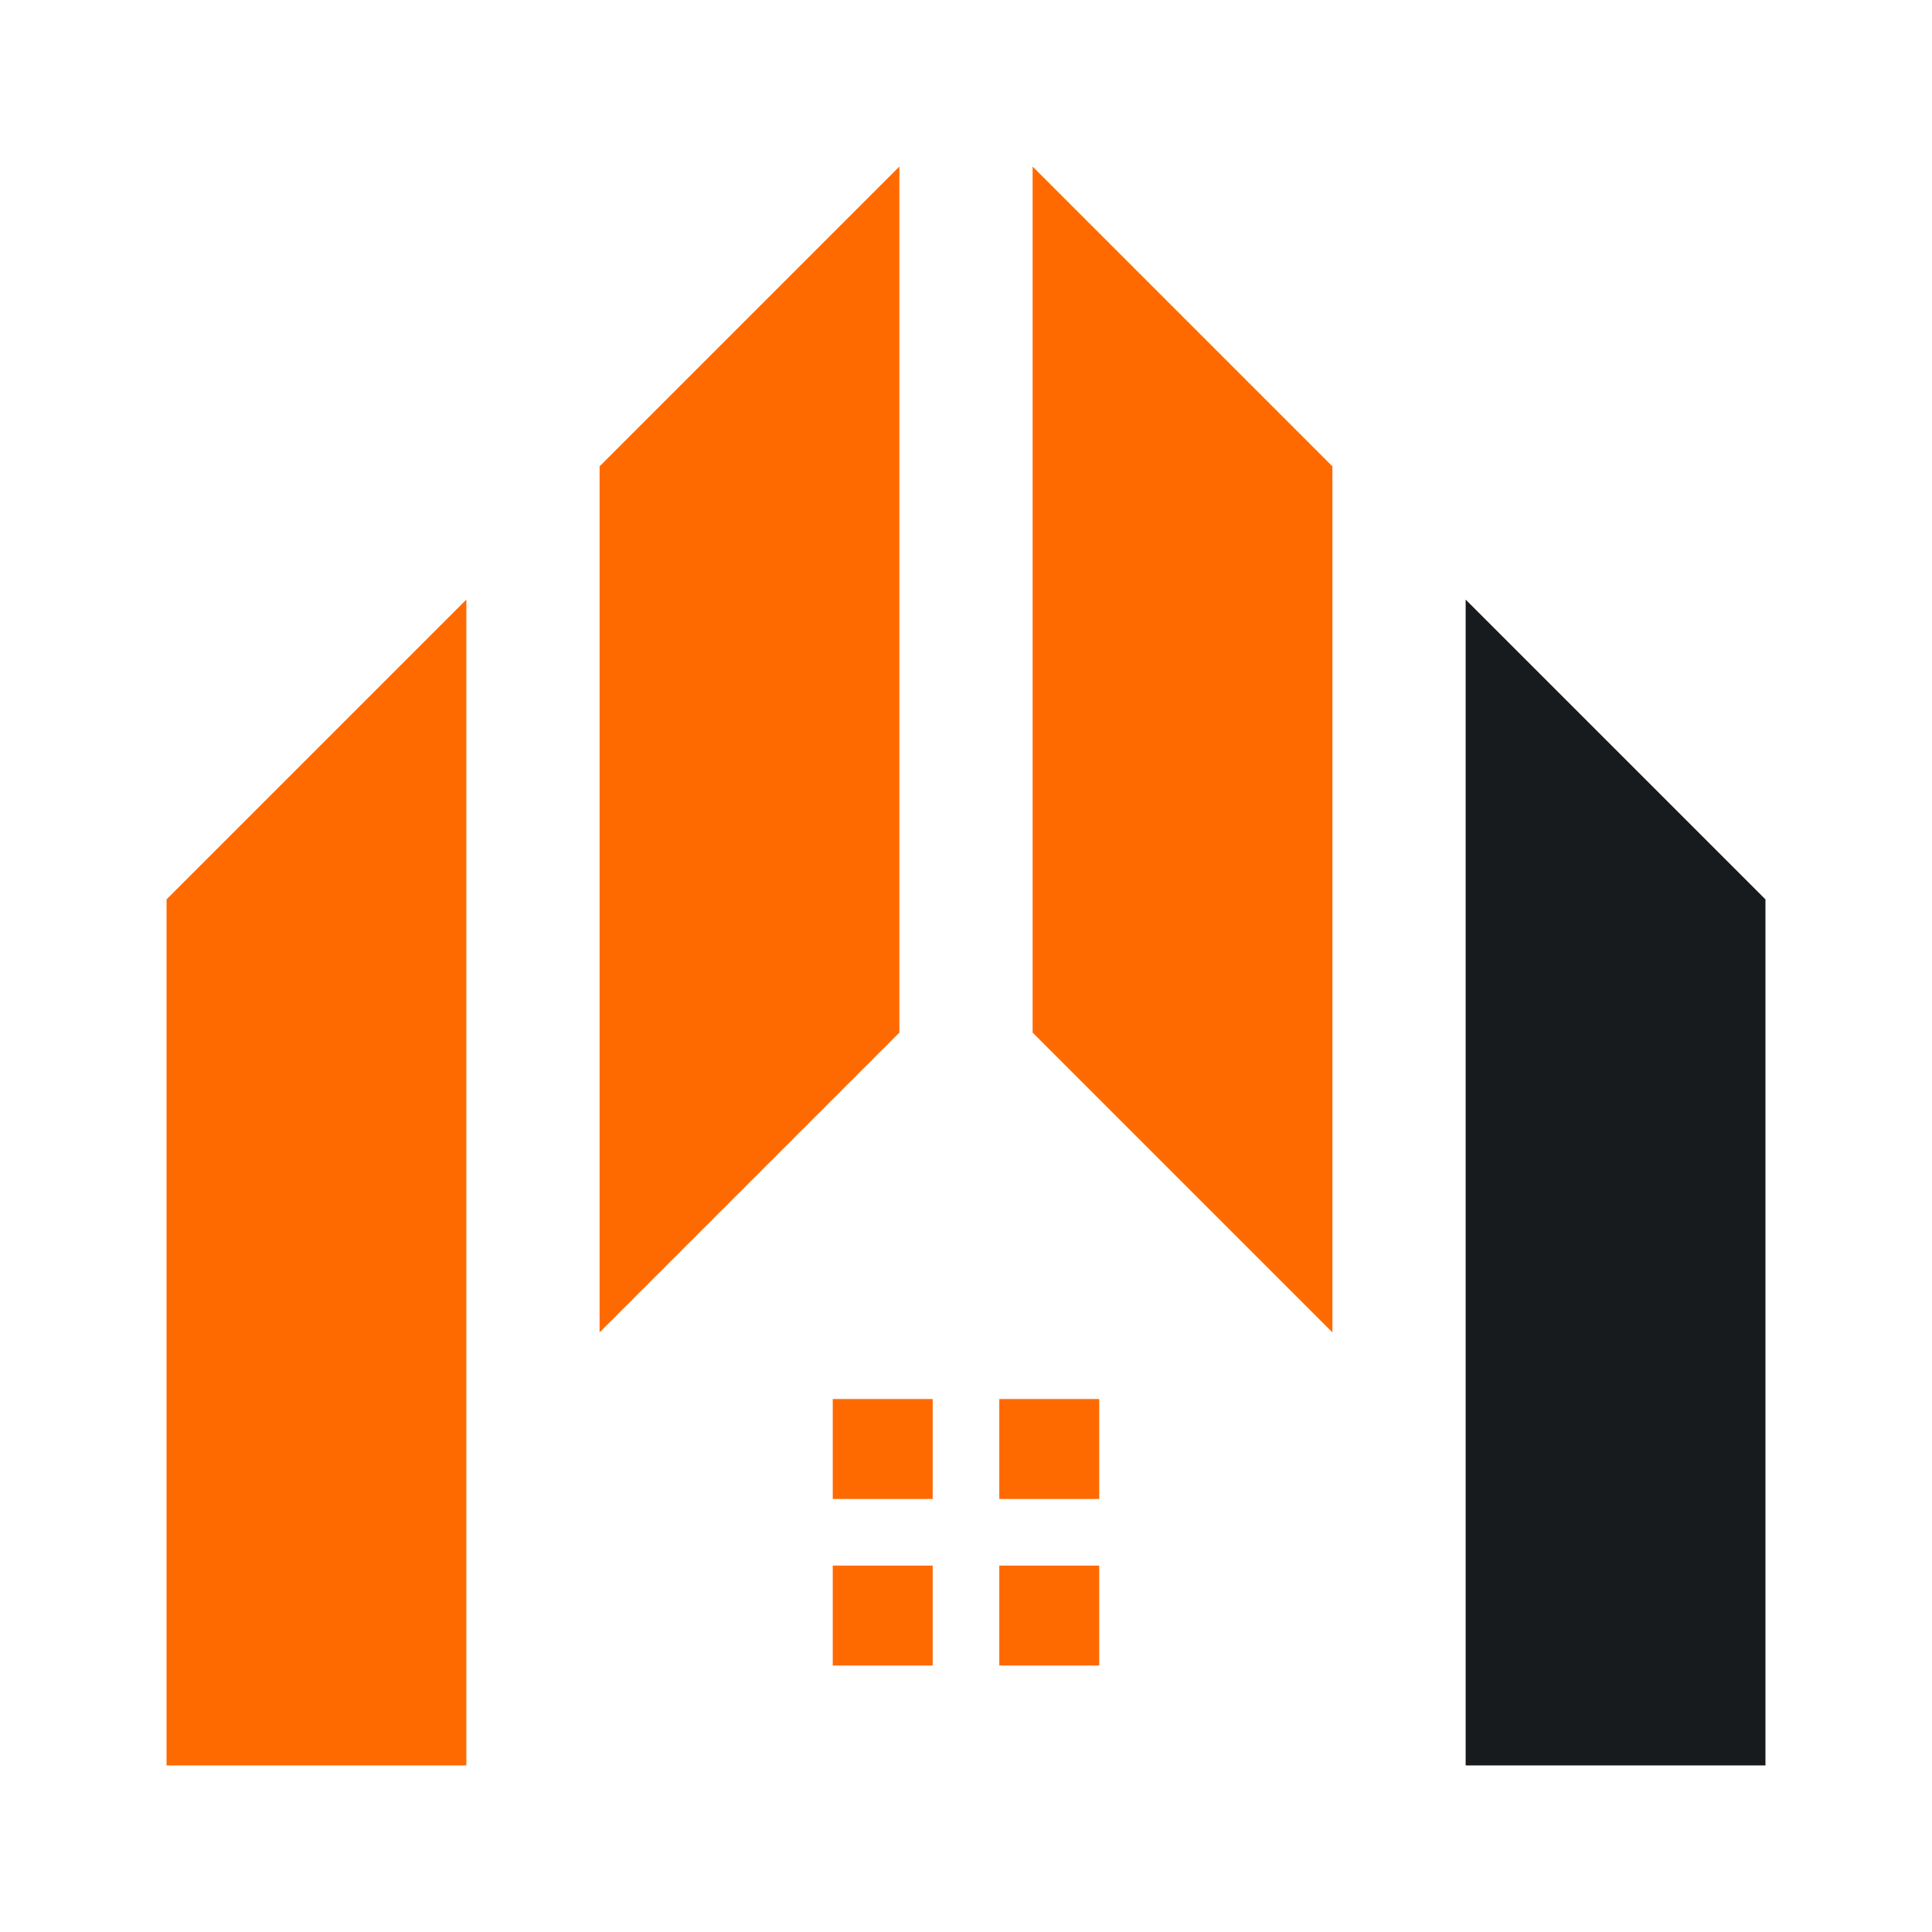
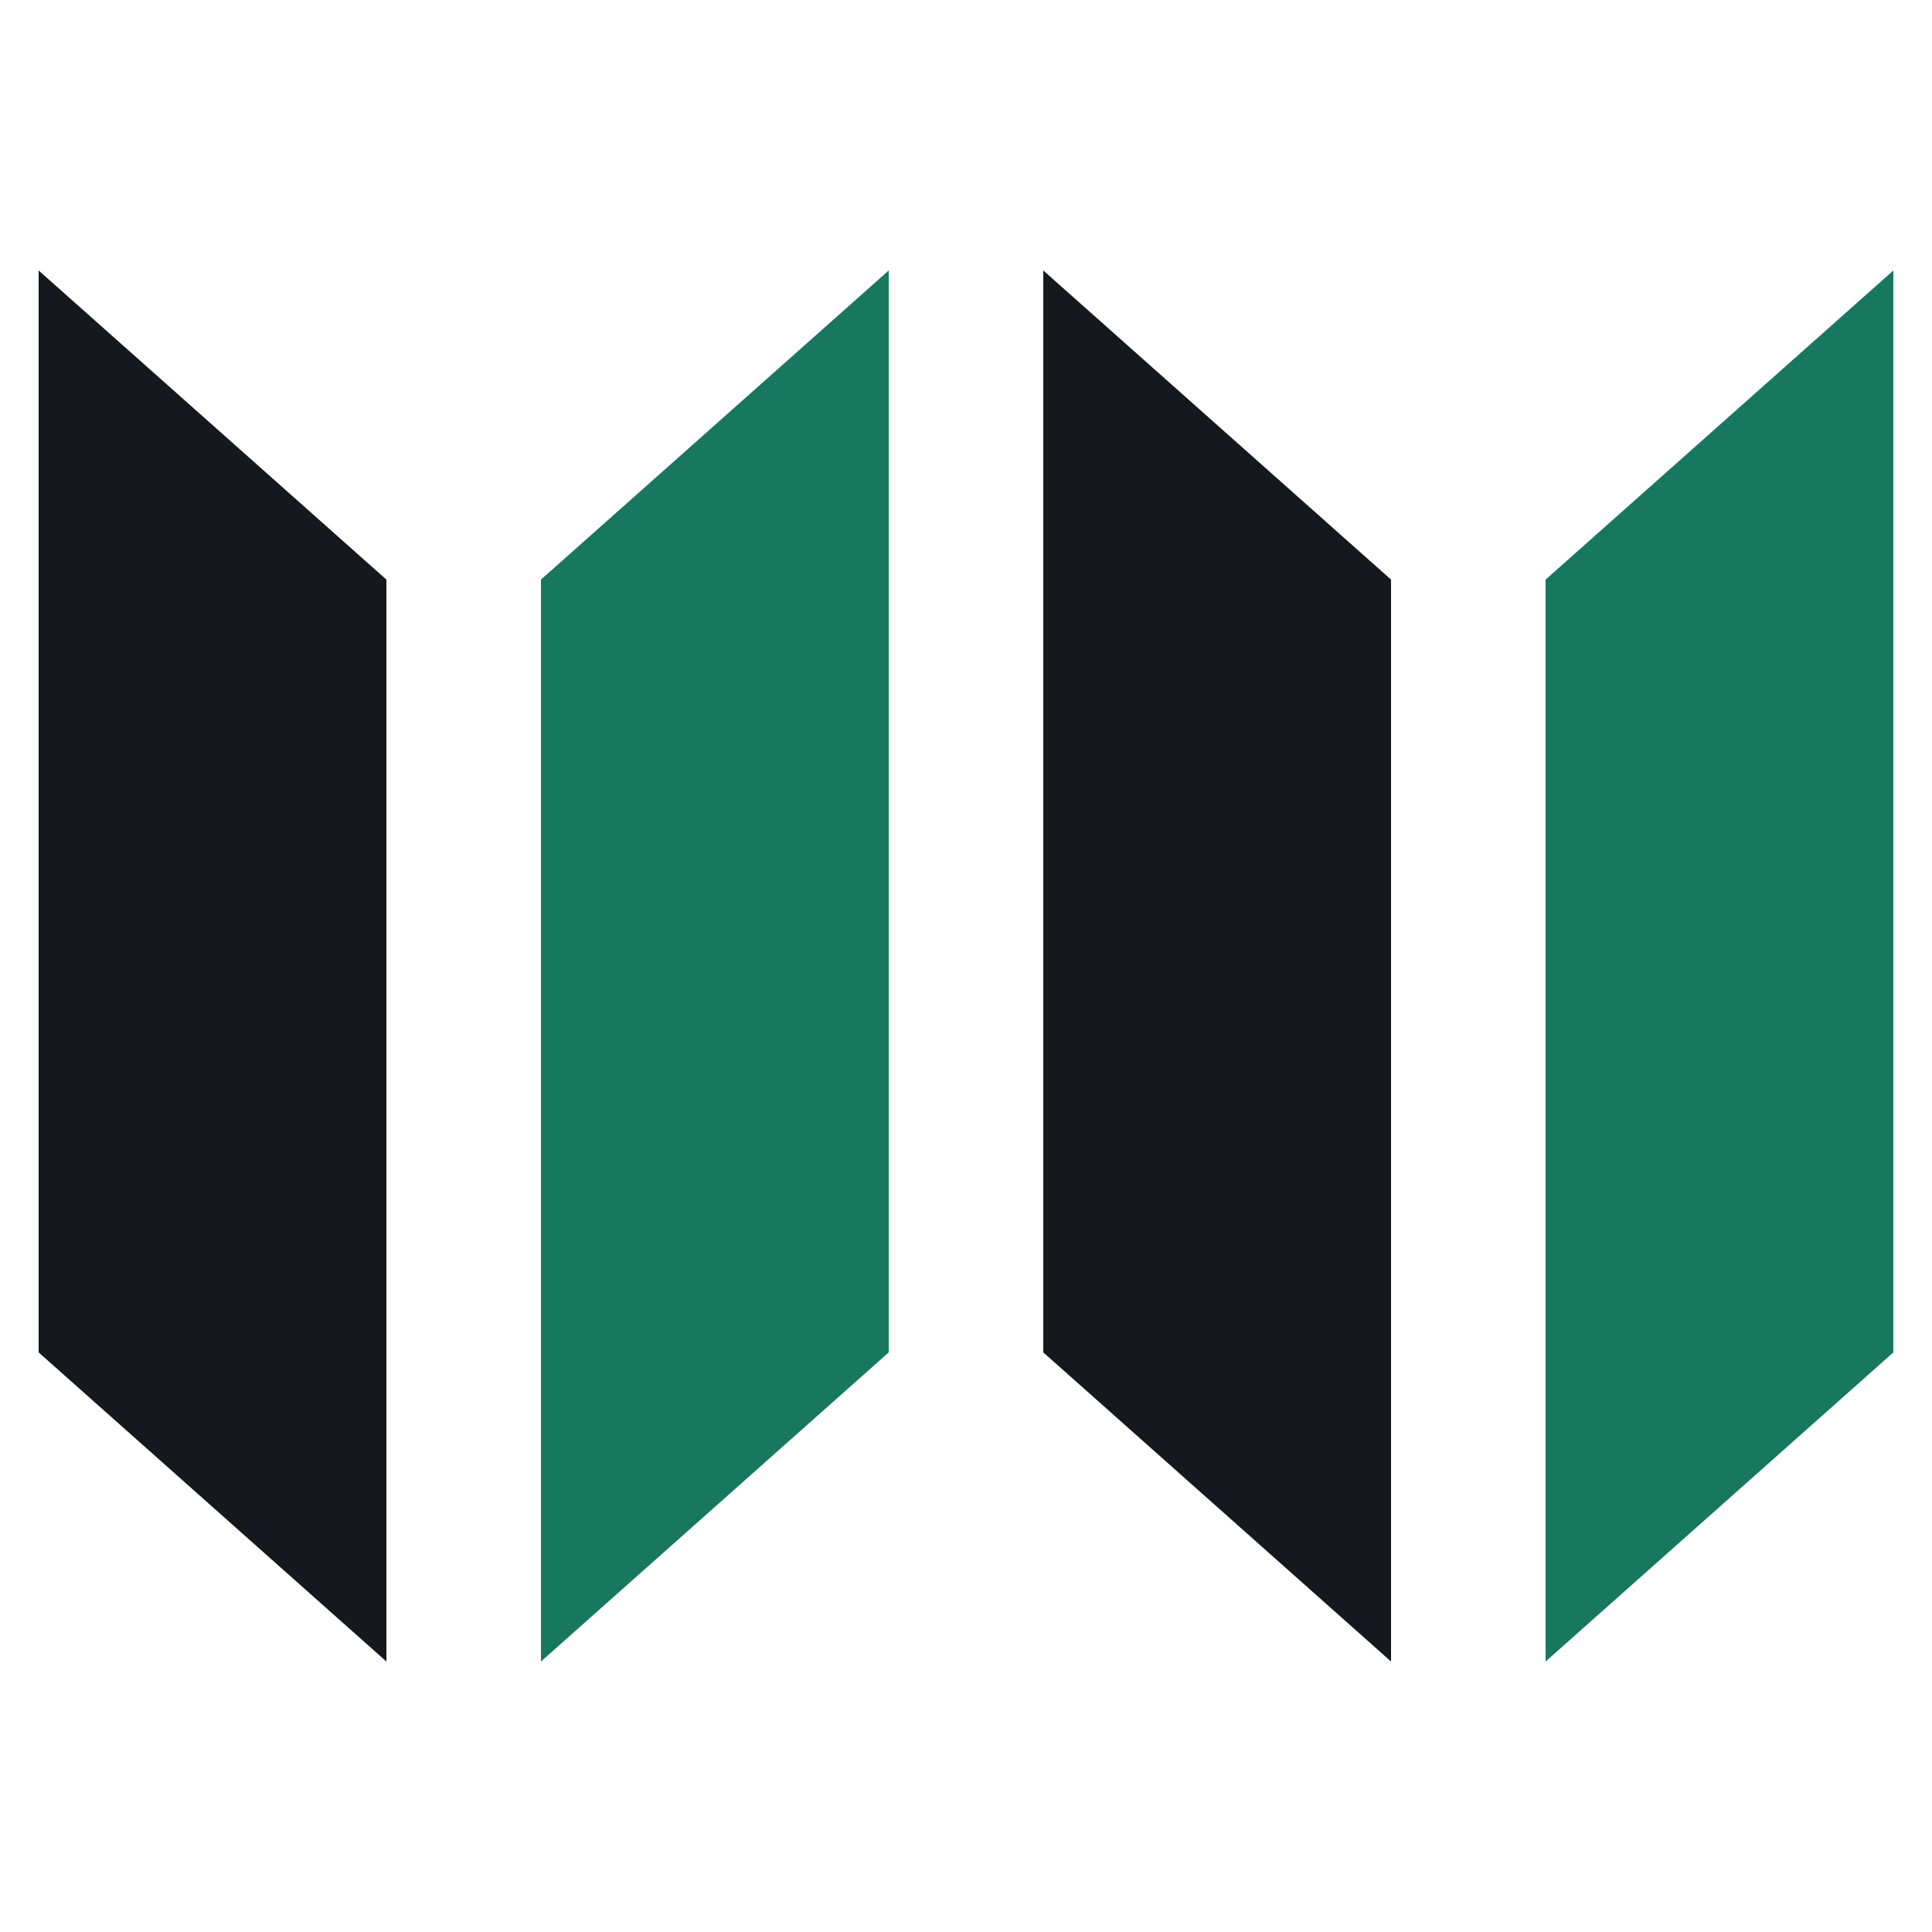
- <svg xmlns="http://www.w3.org/2000/svg" viewBox="127 40 116 116">
-   <path fill="#FF6A00" d="M137 94 155 76 155 146 137 146Z" />
-   <path fill="#FF6A00" d="M163 68 181 50 181 102 163 120Z" />
-   <path fill="#FF6A00" d="M189 50 207 68 207 120 189 102Z" />
-   <path fill="#171B1E" d="M215 76 233 94 233 146 215 146Z" />
-   <g fill="#FF6A00">
-     <rect x="177" y="124" width="6" height="6" />
-     <rect x="187" y="124" width="6" height="6" />
-     <rect x="177" y="134" width="6" height="6" />
-     <rect x="187" y="134" width="6" height="6" />
-   </g>
+ <svg xmlns="http://www.w3.org/2000/svg" viewBox="135 48 100 100">
+   <path fill="#15181C" d="M137 62 155 78 155 134 137 118Z" />
+   <path fill="#17775F" d="M163 78 181 62 181 118 163 134Z" />
+   <path fill="#15181C" d="M189 62 207 78 207 134 189 118Z" />
+   <path fill="#17775F" d="M215 78 233 62 233 118 215 134Z" />
</svg>
